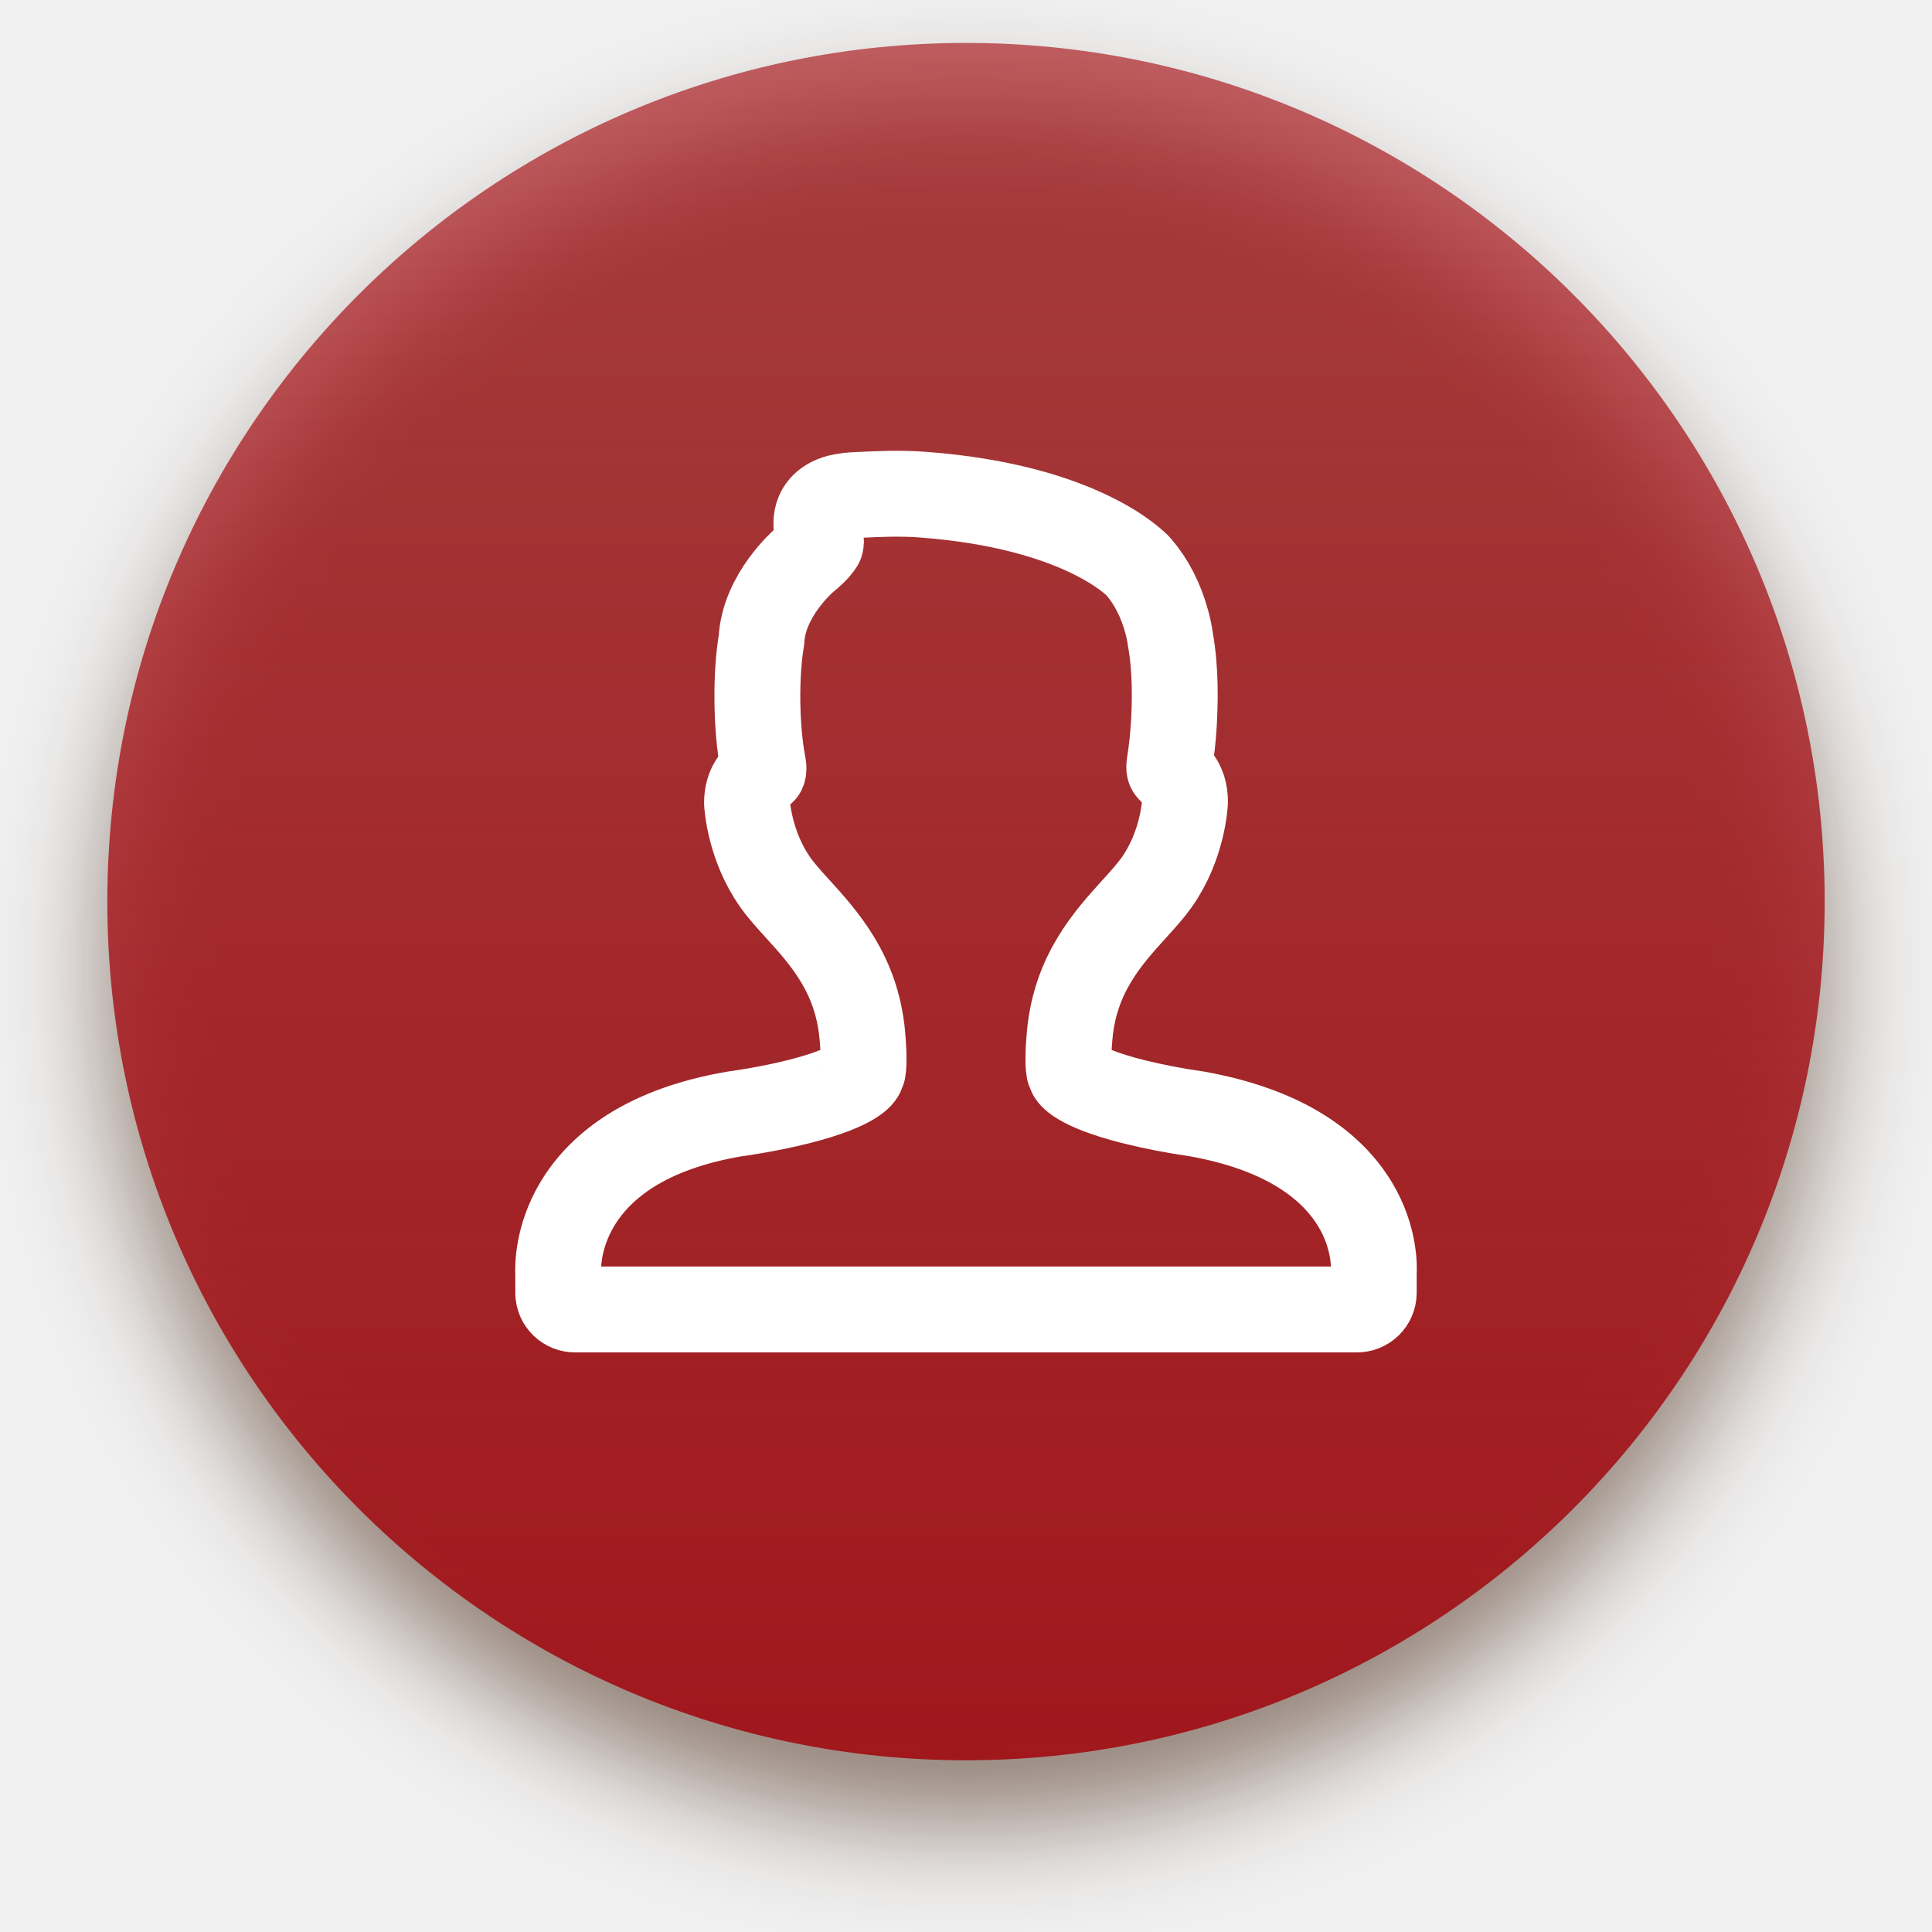
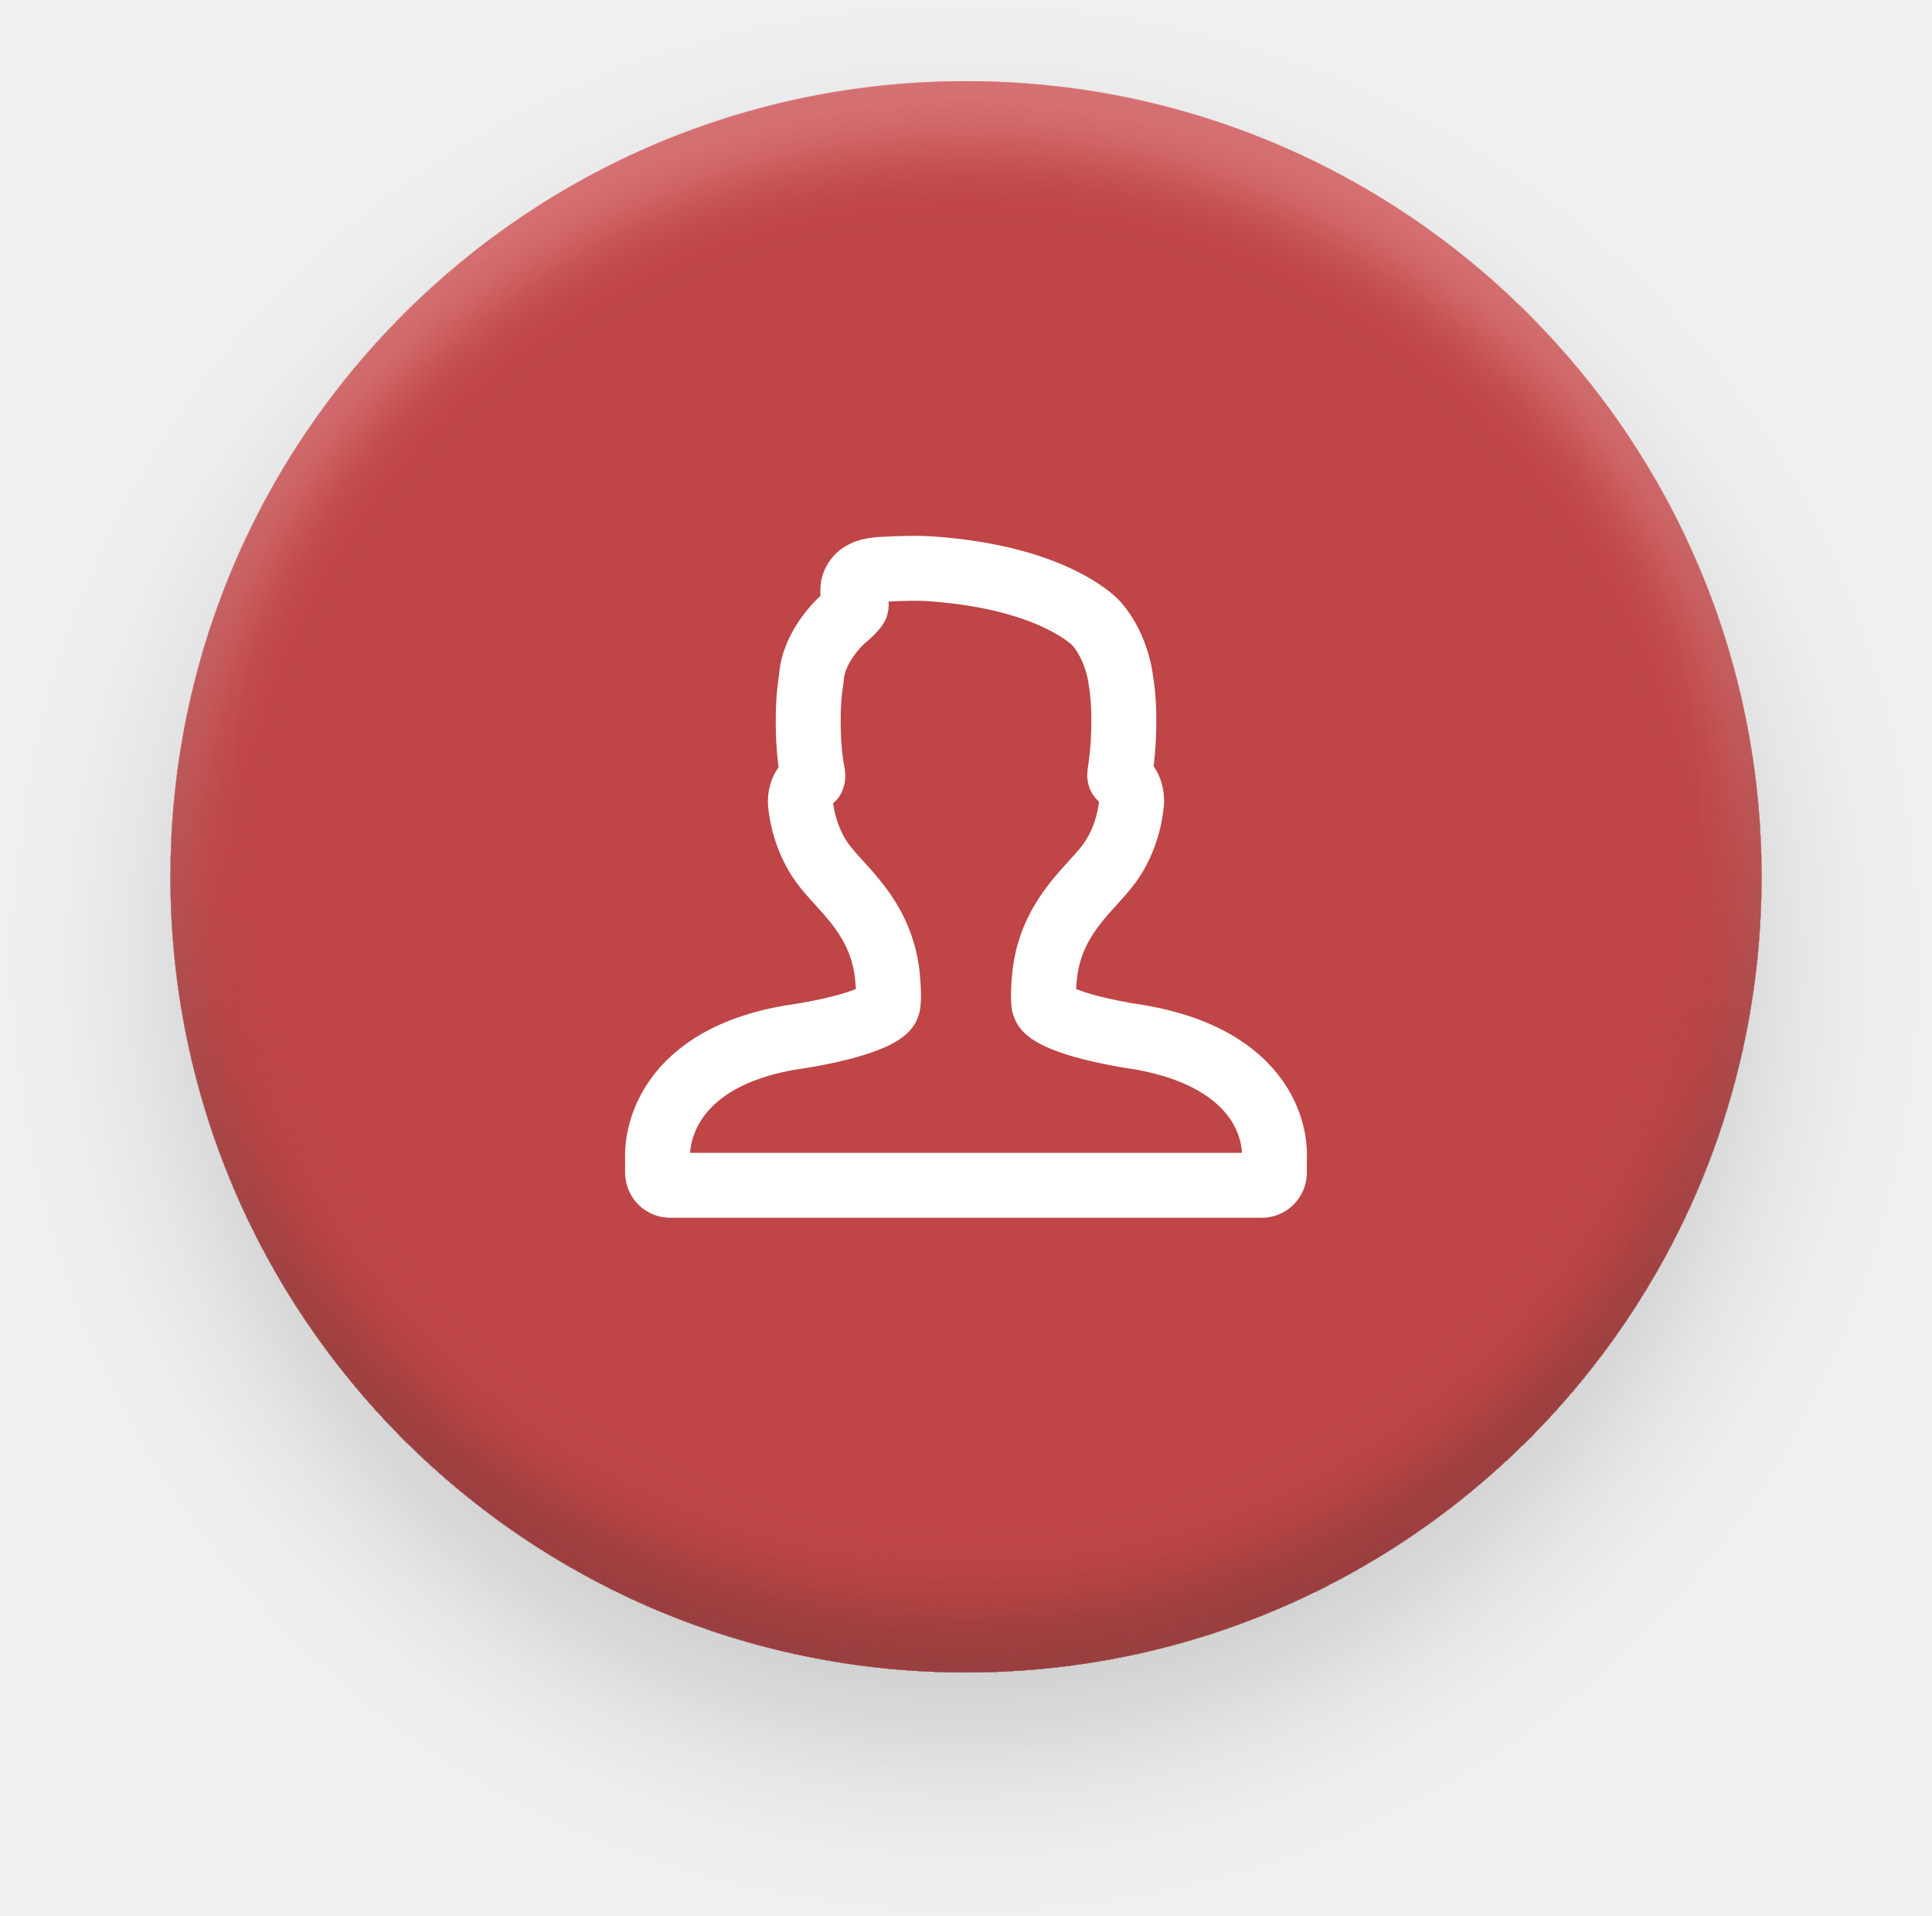
- <svg xmlns="http://www.w3.org/2000/svg" width="90" height="90" viewBox="0 0 90 90" fill="none">
-   <g filter="url(#filter0_f_23_3537)">
-     <circle cx="45" cy="45" r="40" fill="#391400" fill-opacity="0.5" />
+ <svg xmlns="http://www.w3.org/2000/svg" width="119" height="118" viewBox="0 0 119 118" fill="none">
+   <g filter="url(#filter0_dii_427_1620)">
+     <rect x="10.5" y="5" width="98.001" height="98" rx="49" fill="#BF4546" />
+     <path d="M40.504 72.231C40.506 72.333 40.527 72.435 40.568 72.529C40.608 72.623 40.667 72.708 40.74 72.779C40.814 72.851 40.901 72.907 40.996 72.945C41.091 72.983 41.193 73.001 41.295 73H77.702C77.805 73.002 77.907 72.983 78.002 72.945C78.097 72.907 78.184 72.851 78.258 72.78C78.331 72.708 78.39 72.623 78.431 72.529C78.471 72.435 78.493 72.334 78.494 72.231V71.313C78.512 71.036 78.549 69.656 77.639 68.129C77.065 67.166 76.232 66.335 75.163 65.657C73.87 64.837 72.225 64.244 70.235 63.887C69.225 63.745 68.223 63.55 67.233 63.303C64.601 62.631 64.371 62.036 64.369 62.03C64.354 61.971 64.332 61.914 64.303 61.861C64.281 61.751 64.228 61.333 64.33 60.214C64.588 57.371 66.113 55.691 67.338 54.341C67.724 53.916 68.089 53.513 68.37 53.119C69.583 51.419 69.695 49.484 69.7 49.364C69.705 49.151 69.675 48.939 69.613 48.736C69.493 48.366 69.27 48.136 69.106 47.966C69.067 47.927 69.03 47.887 68.993 47.846C68.981 47.832 68.949 47.794 68.978 47.603C69.076 46.988 69.144 46.368 69.181 45.746C69.237 44.744 69.28 43.246 69.021 41.787C68.983 41.508 68.926 41.233 68.849 40.962C68.576 39.958 68.138 39.1 67.529 38.392C67.424 38.277 64.876 35.592 57.479 35.042C56.456 34.966 55.445 35.007 54.449 35.058C54.155 35.065 53.862 35.101 53.574 35.166C52.81 35.363 52.606 35.847 52.553 36.118C52.464 36.568 52.62 36.916 52.723 37.148C52.738 37.181 52.757 37.222 52.724 37.33C52.553 37.596 52.282 37.836 52.007 38.063C51.927 38.13 50.073 39.73 49.971 41.819C49.696 43.408 49.716 45.883 50.041 47.594C50.061 47.689 50.088 47.829 50.043 47.924C49.693 48.237 49.297 48.592 49.298 49.402C49.302 49.484 49.415 51.418 50.628 53.119C50.908 53.513 51.273 53.915 51.658 54.34L51.66 54.341C52.885 55.691 54.41 57.371 54.668 60.213C54.769 61.333 54.716 61.75 54.695 61.861C54.666 61.914 54.644 61.971 54.628 62.03C54.627 62.036 54.398 62.629 51.778 63.3C50.266 63.687 48.778 63.885 48.733 63.89C46.799 64.217 45.164 64.796 43.873 65.611C42.808 66.284 41.973 67.118 41.393 68.088C40.465 69.638 40.49 71.05 40.503 71.308V72.231H40.504Z" stroke="white" stroke-width="4" stroke-linejoin="round" />
  </g>
-   <circle cx="45" cy="42" r="40" fill="url(#paint0_linear_23_3537)" />
-   <path d="M26.005 60.231C26.006 60.333 26.028 60.434 26.068 60.529C26.109 60.623 26.167 60.708 26.241 60.779C26.314 60.851 26.401 60.907 26.496 60.945C26.591 60.983 26.693 61.001 26.796 61H63.203C63.305 61.002 63.407 60.983 63.502 60.945C63.597 60.907 63.684 60.851 63.758 60.78C63.832 60.708 63.89 60.623 63.931 60.529C63.971 60.435 63.993 60.333 63.995 60.231V59.313C64.013 59.036 64.05 57.656 63.14 56.129C62.566 55.166 61.733 54.335 60.664 53.657C59.371 52.837 57.726 52.244 55.736 51.887C54.725 51.745 53.723 51.55 52.734 51.303C50.102 50.631 49.872 50.036 49.87 50.03C49.854 49.971 49.832 49.914 49.804 49.861C49.782 49.751 49.729 49.333 49.831 48.214C50.089 45.371 51.614 43.691 52.839 42.341C53.225 41.916 53.59 41.513 53.871 41.119C55.084 39.419 55.196 37.484 55.201 37.364C55.205 37.151 55.176 36.939 55.114 36.736C54.994 36.366 54.771 36.136 54.607 35.966C54.568 35.927 54.53 35.887 54.494 35.846C54.482 35.832 54.45 35.794 54.479 35.603C54.577 34.988 54.644 34.368 54.682 33.746C54.738 32.744 54.781 31.246 54.522 29.787C54.483 29.508 54.426 29.233 54.35 28.962C54.077 27.958 53.639 27.1 53.03 26.392C52.925 26.277 50.377 23.592 42.98 23.042C41.957 22.966 40.946 23.007 39.95 23.058C39.655 23.064 39.362 23.101 39.075 23.166C38.311 23.363 38.107 23.847 38.054 24.118C37.965 24.568 38.121 24.916 38.224 25.148C38.239 25.181 38.258 25.222 38.225 25.33C38.054 25.596 37.783 25.836 37.508 26.063C37.428 26.13 35.574 27.73 35.472 29.819C35.197 31.408 35.217 33.883 35.542 35.594C35.562 35.689 35.589 35.829 35.544 35.924C35.194 36.237 34.798 36.592 34.799 37.402C34.803 37.484 34.916 39.418 36.129 41.119C36.409 41.513 36.774 41.915 37.159 42.34L37.161 42.341C38.386 43.691 39.911 45.371 40.169 48.213C40.27 49.333 40.217 49.75 40.196 49.861C40.166 49.914 40.144 49.971 40.129 50.03C40.128 50.036 39.899 50.629 37.279 51.3C35.767 51.687 34.279 51.885 34.234 51.89C32.3 52.217 30.665 52.796 29.374 53.611C28.309 54.284 27.474 55.118 26.894 56.088C25.966 57.638 25.991 59.05 26.004 59.308V60.231H26.005Z" stroke="white" stroke-width="4" stroke-linejoin="round" />
  <defs>
-     <filter id="filter0_f_23_3537" x="0" y="0" width="90" height="90" filterUnits="userSpaceOnUse" color-interpolation-filters="sRGB">
+     <filter id="filter0_dii_427_1620" x="0.5" y="0" width="118.001" height="118" filterUnits="userSpaceOnUse" color-interpolation-filters="sRGB">
      <feFlood flood-opacity="0" result="BackgroundImageFix" />
-       <feBlend mode="normal" in="SourceGraphic" in2="BackgroundImageFix" result="shape" />
-       <feGaussianBlur stdDeviation="2.5" result="effect1_foregroundBlur_23_3537" />
+       <feColorMatrix in="SourceAlpha" type="matrix" values="0 0 0 0 0 0 0 0 0 0 0 0 0 0 0 0 0 0 127 0" result="hardAlpha" />
+       <feOffset dy="5" />
+       <feGaussianBlur stdDeviation="5" />
+       <feComposite in2="hardAlpha" operator="out" />
+       <feColorMatrix type="matrix" values="0 0 0 0 0 0 0 0 0 0 0 0 0 0 0 0 0 0 0.15 0" />
+       <feBlend mode="normal" in2="BackgroundImageFix" result="effect1_dropShadow_427_1620" />
+       <feBlend mode="normal" in="SourceGraphic" in2="effect1_dropShadow_427_1620" result="shape" />
+       <feColorMatrix in="SourceAlpha" type="matrix" values="0 0 0 0 0 0 0 0 0 0 0 0 0 0 0 0 0 0 127 0" result="hardAlpha" />
+       <feOffset dy="4" />
+       <feGaussianBlur stdDeviation="2" />
+       <feComposite in2="hardAlpha" operator="arithmetic" k2="-1" k3="1" />
+       <feColorMatrix type="matrix" values="0 0 0 0 0.938 0 0 0 0 0.621 0 0 0 0 0.632 0 0 0 0.5 0" />
+       <feBlend mode="normal" in2="shape" result="effect2_innerShadow_427_1620" />
+       <feColorMatrix in="SourceAlpha" type="matrix" values="0 0 0 0 0 0 0 0 0 0 0 0 0 0 0 0 0 0 127 0" result="hardAlpha" />
+       <feOffset dy="-4" />
+       <feGaussianBlur stdDeviation="2" />
+       <feComposite in2="hardAlpha" operator="arithmetic" k2="-1" k3="1" />
+       <feColorMatrix type="matrix" values="0 0 0 0 0.454 0 0 0 0 0.214 0 0 0 0 0.214 0 0 0 0.5 0" />
+       <feBlend mode="normal" in2="effect2_innerShadow_427_1620" result="effect3_innerShadow_427_1620" />
    </filter>
-     <linearGradient id="paint0_linear_23_3537" x1="45" y1="82" x2="45" y2="-48.5" gradientUnits="userSpaceOnUse">
-       <stop stop-color="#A0171C" />
-       <stop offset="1" stop-color="#B21E23" stop-opacity="0.48" />
-     </linearGradient>
  </defs>
</svg>
